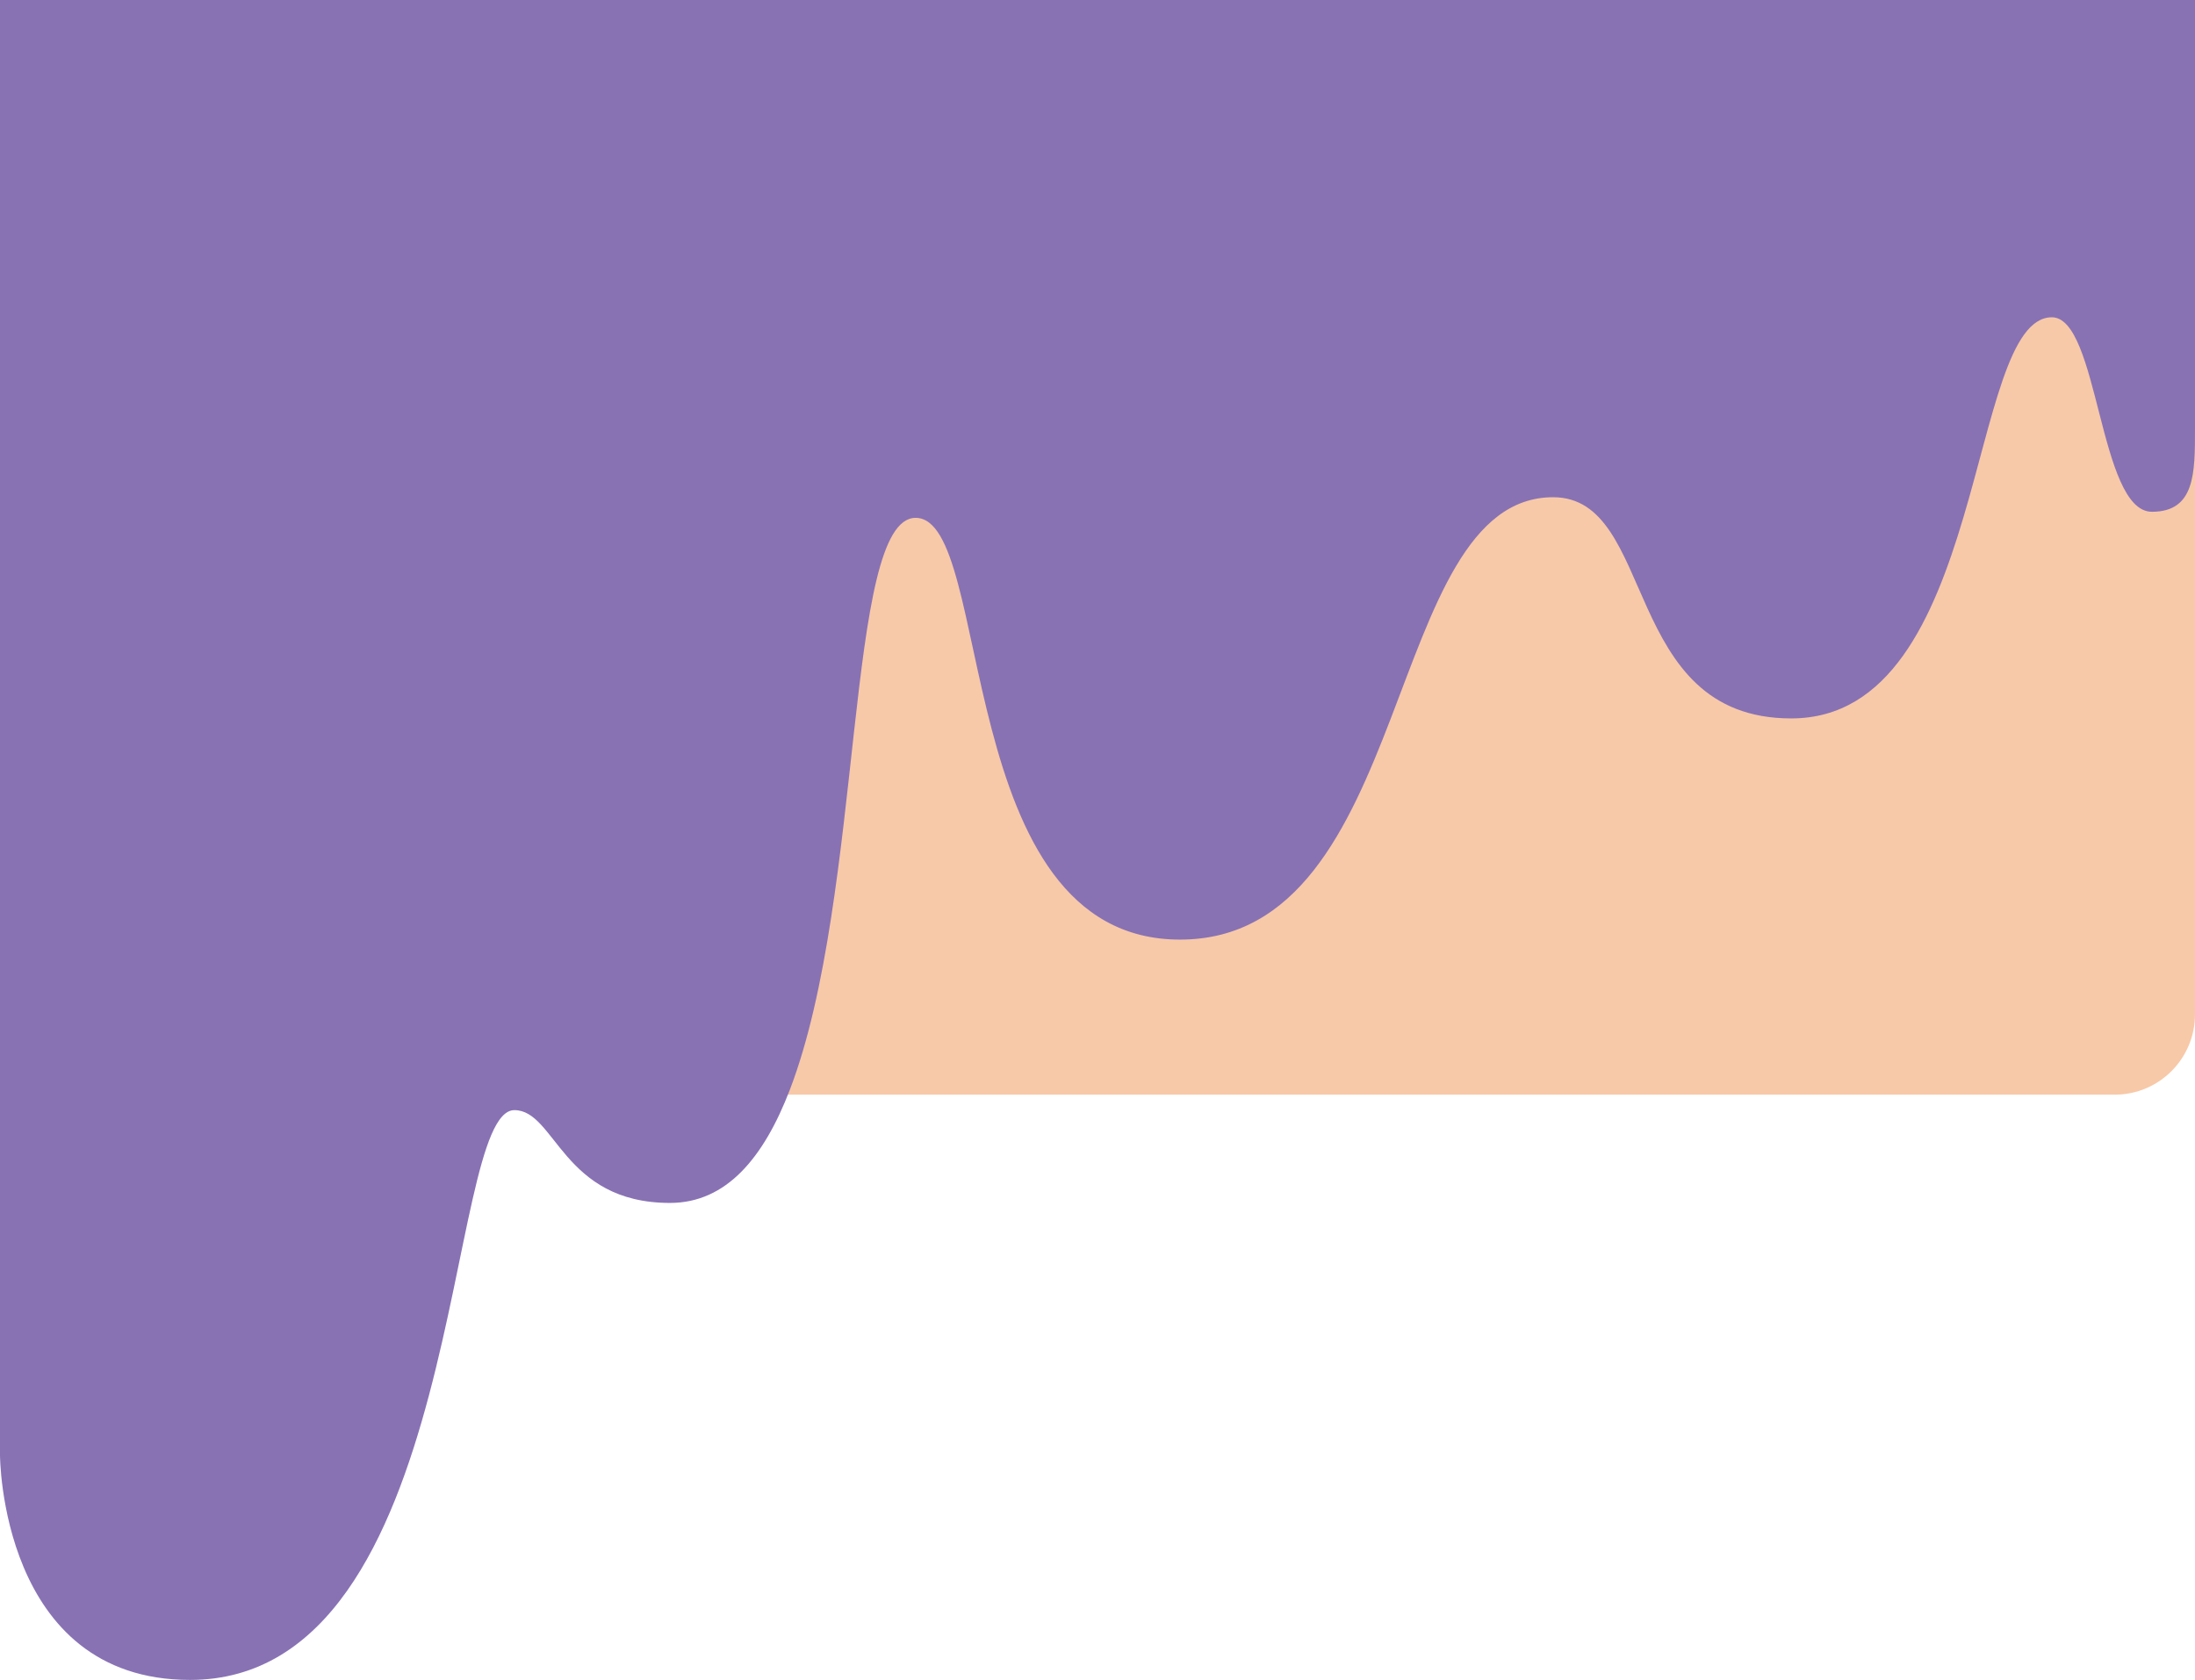
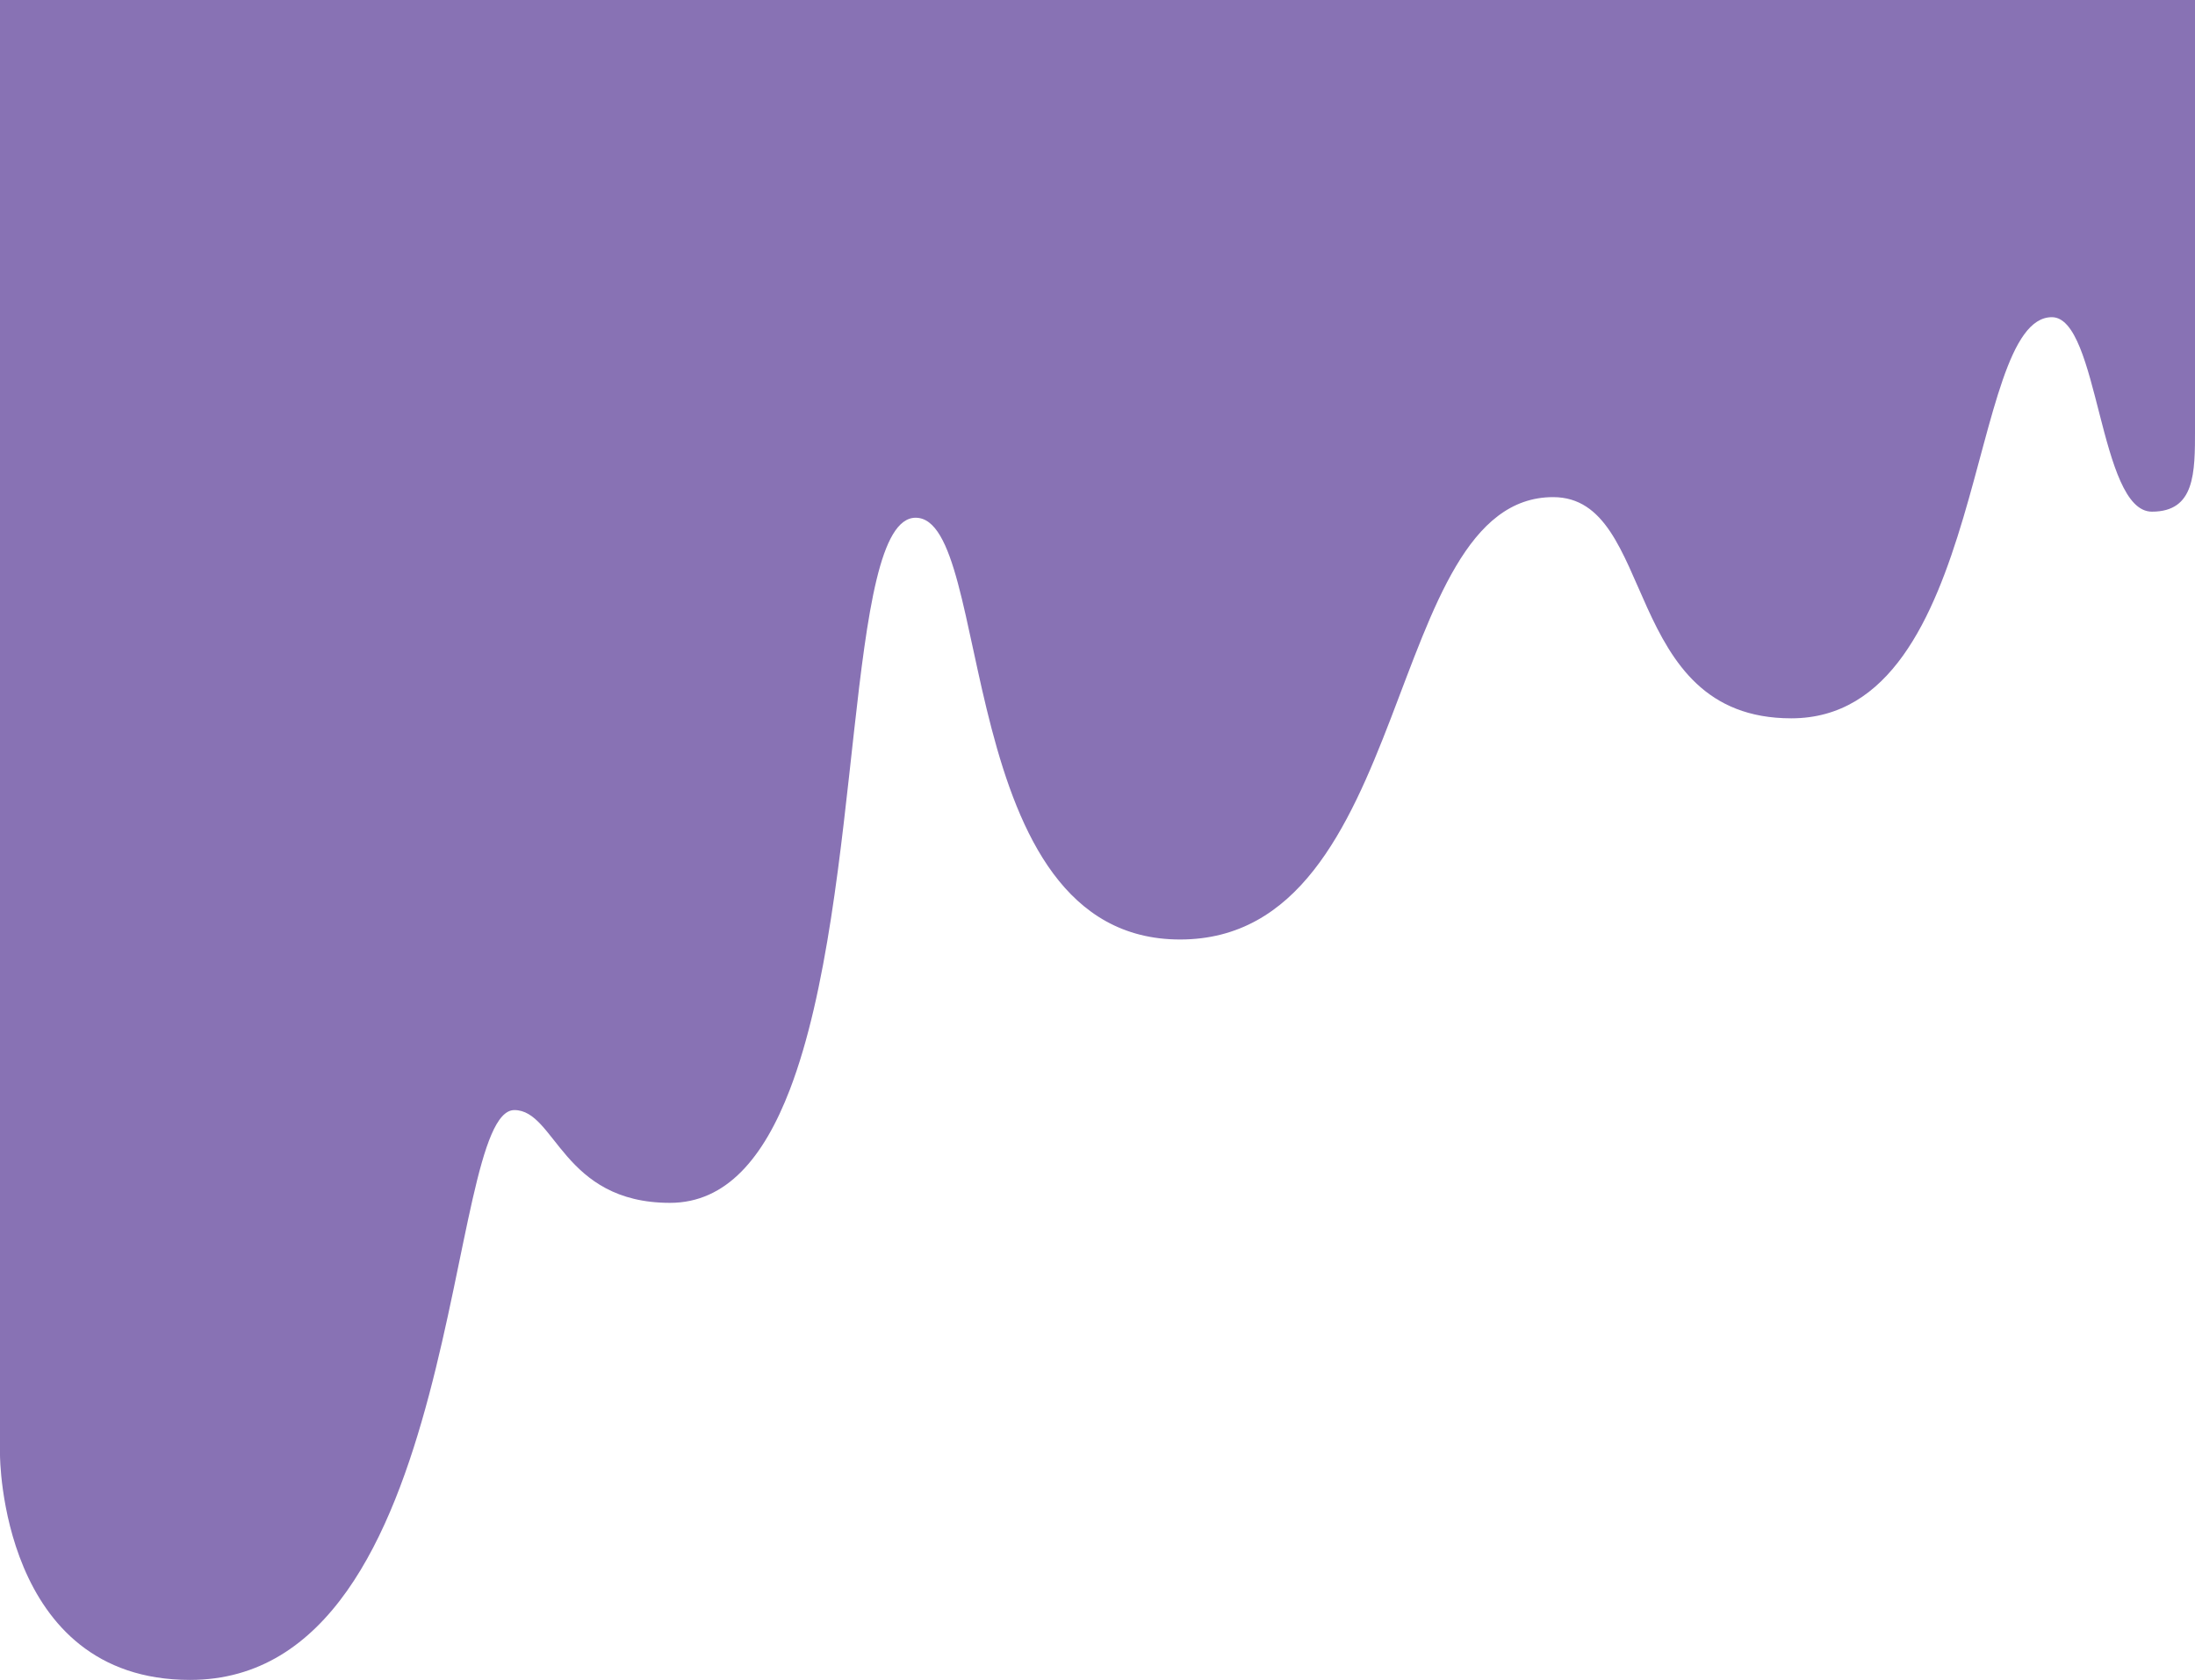
- <svg xmlns="http://www.w3.org/2000/svg" id="Layer_13_copy" data-name="Layer 13 copy" viewBox="0 0 1939.1 1484.51">
+ <svg xmlns="http://www.w3.org/2000/svg" id="Layer_13" data-name="Layer 13" viewBox="0 0 1099.1 841.43">
  <defs>
-     <style>.cls-1{fill:#f7c9a8;}.cls-2{fill:#8872b4;}</style>
+     <style>.cls-1{fill:#8872b4;}</style>
  </defs>
-   <path id="_Rectangle_" data-name="&lt;Rectangle&gt;" class="cls-1" d="M0,4.42H1936.57A2.54,2.54,0,0,1,1939.1,7V896.34a71,71,0,0,1-71,71H71a71,71,0,0,1-71-71V4.42A0,0,0,0,1,0,4.42Z" />
-   <path id="_Path_" data-name="&lt;Path&gt;" class="cls-2" d="M1939.1,222.22h0V1H0V1286.74s0,198.77,167.85,198.77C411.34,1485.51,391.94,982,454.41,982c36.44,0,42.24,82,137.48,82,50,0,82.94-40.29,105.87-100,66-172,48.42-505.39,111.12-505.39,69.57,0,31.47,372.69,233.55,372.69,207.88,0,178.89-390.91,329.63-390.91,91.93,0,59.63,195.46,210.36,195.46,173.92,0,154.6-354.47,230.24-354.47,41.58,0,41.41,171.86,88.36,171.86,38.07,0,38.07-34.08,38.07-72.88V222.22Z" transform="translate(0 -1)" />
+   <path id="_Path_" data-name="&lt;Path&gt;" class="cls-1" d="M2055.17,1189.74h0V1064.35H956.07v728.77s0,112.66,95.14,112.66c138,0,127-285.42,162.42-285.42,20.66,0,23.94,46.47,77.93,46.47,28.32,0,47-22.84,60-56.7,37.4-97.47,27.45-286.46,63-286.46,39.43,0,17.84,211.25,132.38,211.25,117.83,0,101.4-221.57,186.83-221.57,52.11,0,33.8,110.79,119.24,110.79,98.58,0,87.63-200.92,130.5-200.92,23.57,0,23.47,97.41,50.09,97.41,21.58,0,21.58-19.32,21.58-41.31v-89.59Z" transform="translate(-956.07 -1064.35)" />
</svg>
